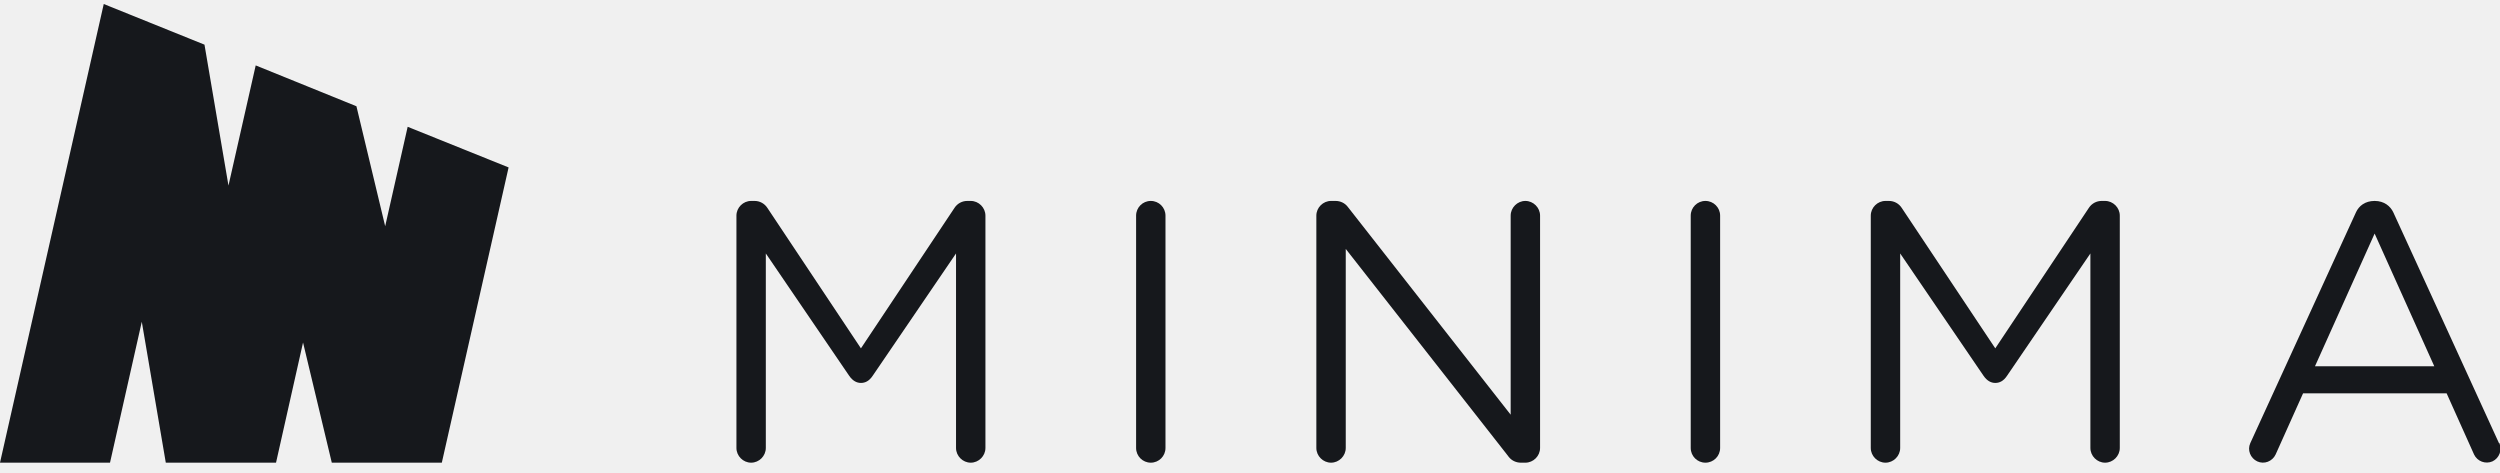
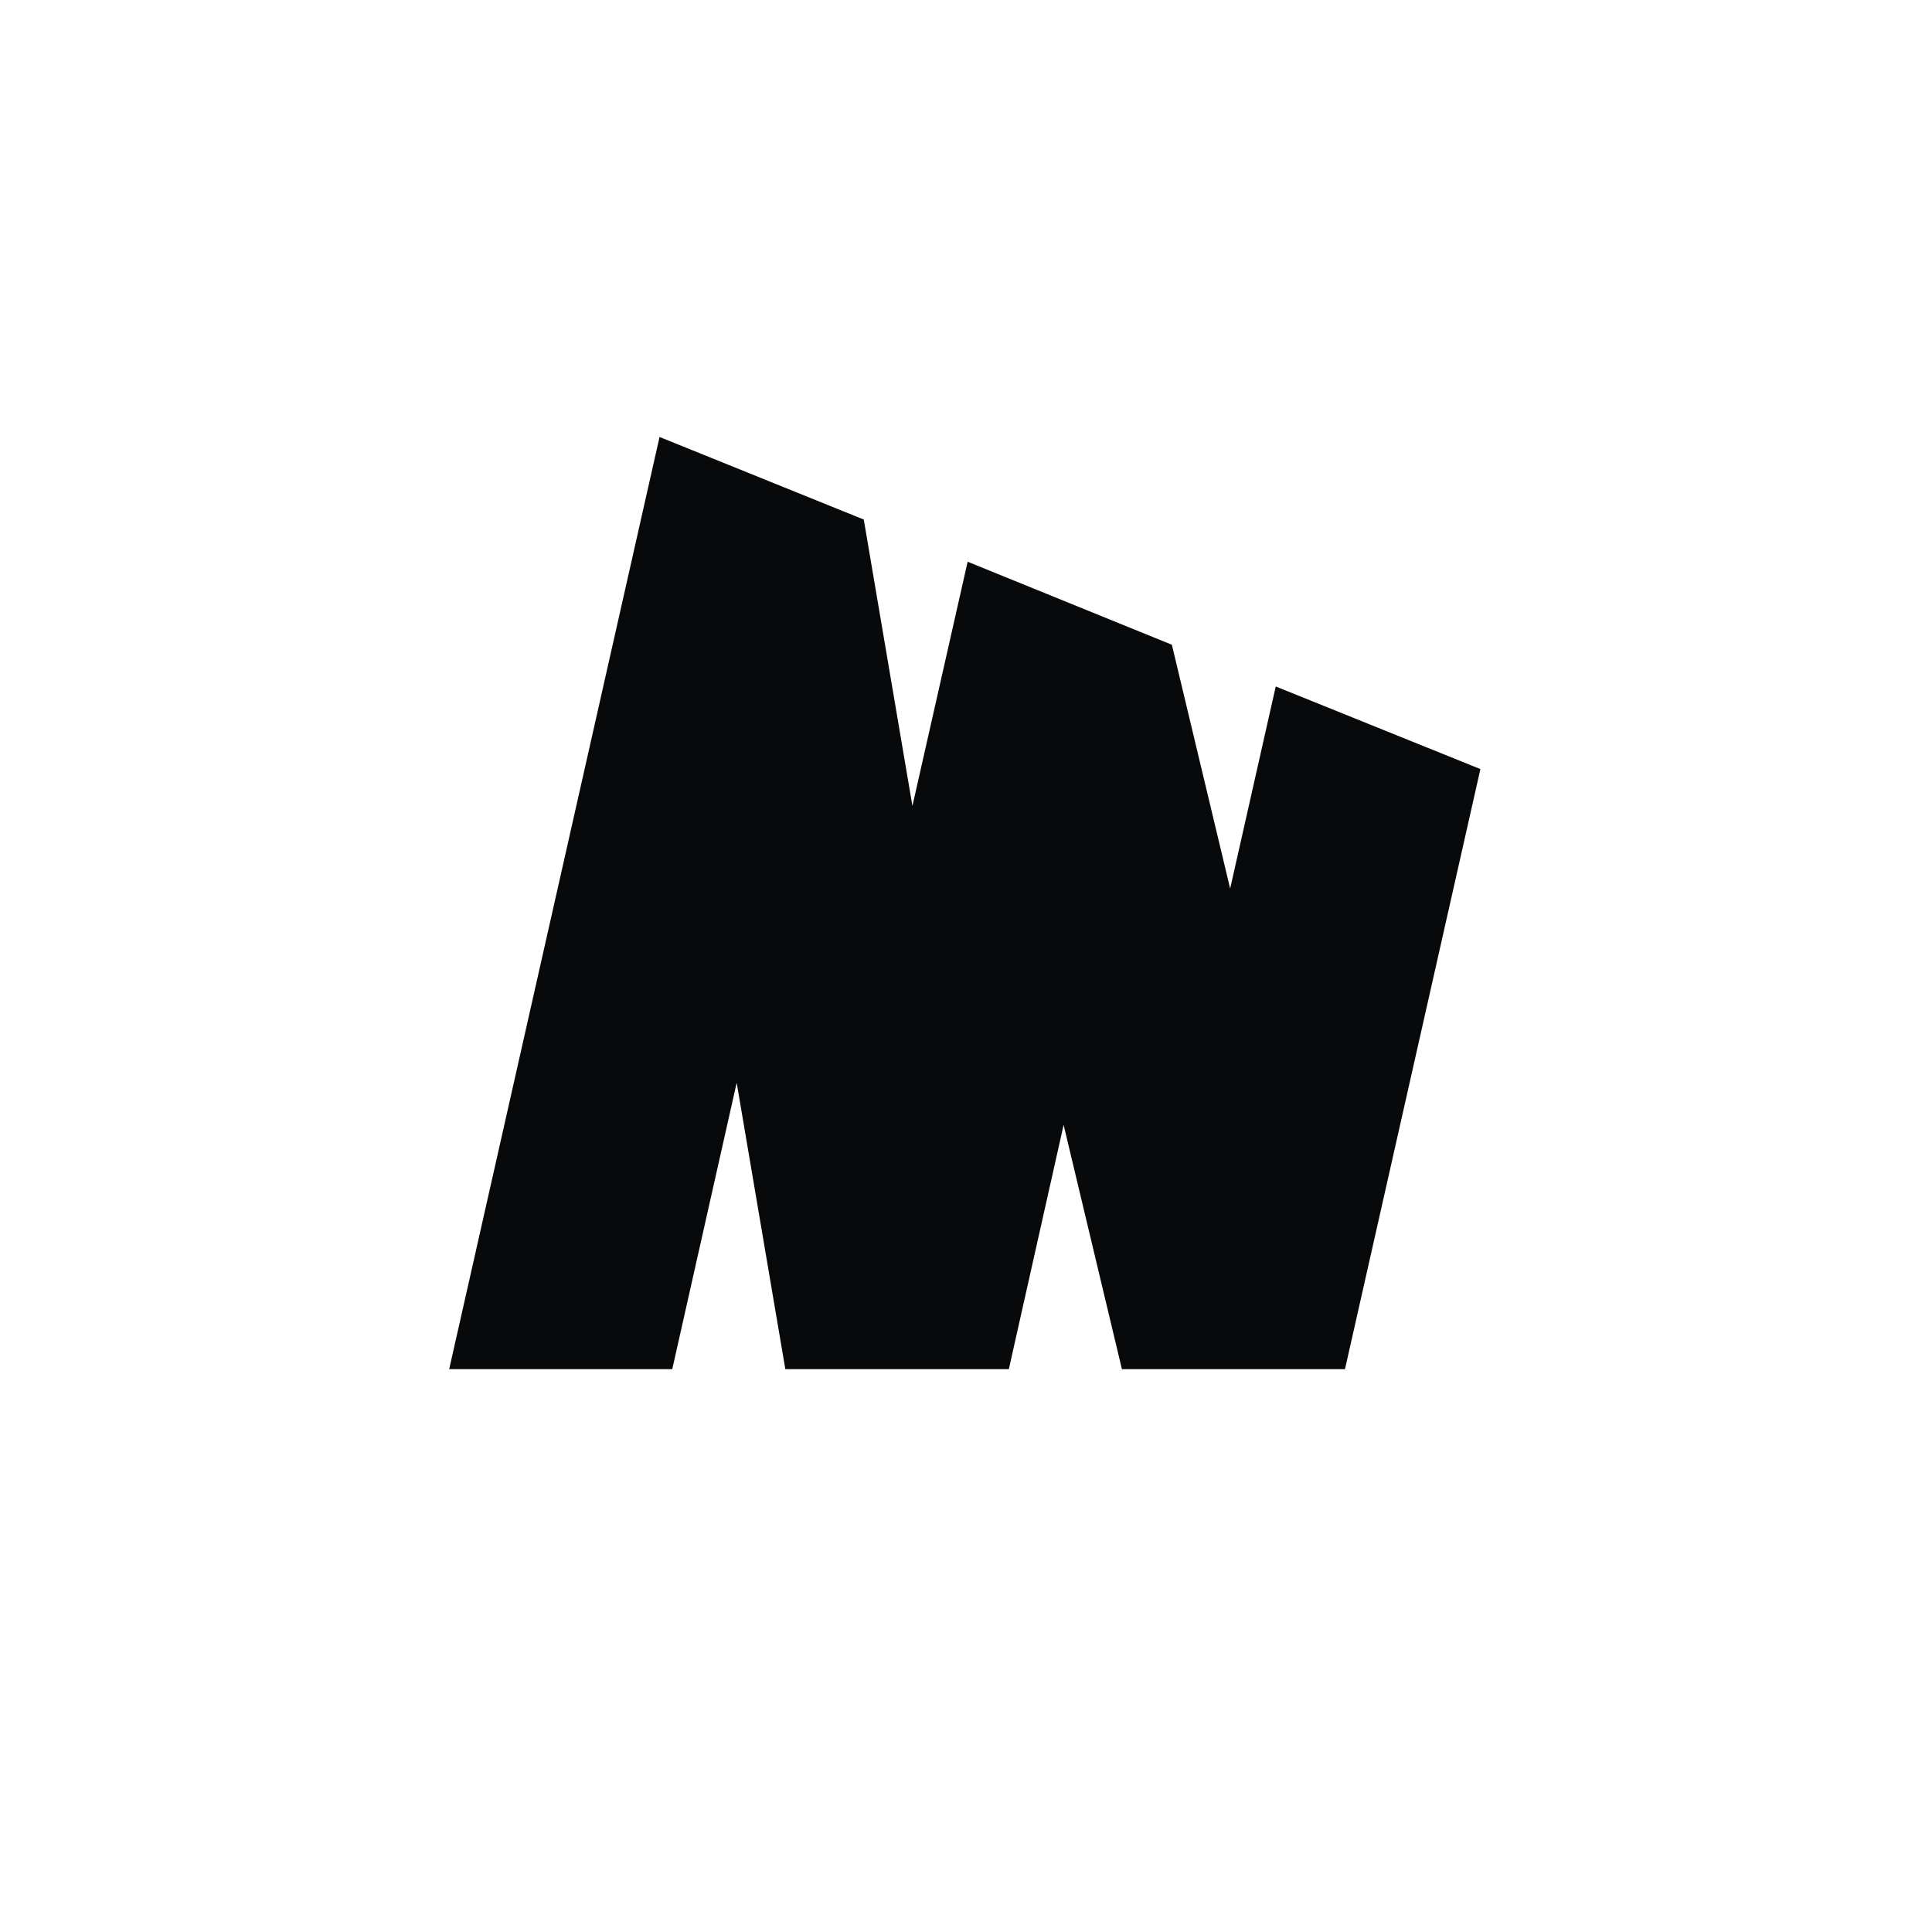
- <svg xmlns="http://www.w3.org/2000/svg" width="180" height="34" viewBox="0 0 180 34" fill="none">
-   <g clip-path="url(#clip0_5475_532)">
-     <path d="M29.352 9.129L27.733 16.288L25.663 7.65L18.411 4.709L16.45 13.362L14.723 3.215L7.47 0.289L0 33.313H7.921L10.209 23.166L11.937 33.313H19.874L21.819 24.66L23.889 33.313H31.811L36.619 12.055L29.352 9.129Z" fill="#16181C" />
-     <path d="M83.915 15.525C83.915 14.941 83.442 14.467 82.857 14.467C82.273 14.467 81.799 14.941 81.799 15.525V32.255C81.799 32.84 82.273 33.313 82.857 33.313C83.442 33.313 83.915 32.84 83.915 32.255V15.525Z" fill="#16181C" />
-     <path d="M123.849 15.525C123.849 14.941 123.375 14.467 122.791 14.467C122.206 14.467 121.732 14.941 121.732 15.525V32.255C121.732 32.84 122.206 33.313 122.791 33.313C123.375 33.313 123.849 32.84 123.849 32.255V15.525Z" fill="#16181C" />
-     <path d="M61.987 25.081L55.248 14.965C55.046 14.654 54.703 14.467 54.33 14.467H54.081C53.505 14.467 53.023 14.949 53.023 15.525V32.255C53.023 32.831 53.505 33.313 54.081 33.313C54.657 33.313 55.139 32.831 55.139 32.255V18.249L61.131 27.042C61.395 27.431 61.691 27.571 61.987 27.571C62.282 27.571 62.578 27.446 62.843 27.042L68.834 18.249V32.255C68.834 32.831 69.317 33.313 69.893 33.313C70.468 33.313 70.951 32.831 70.951 32.255V15.525C70.951 14.949 70.468 14.467 69.893 14.467H69.644C69.27 14.467 68.928 14.654 68.725 14.965L61.987 25.081Z" fill="#16181C" />
-     <path d="M143.66 25.081L136.922 14.965C136.719 14.654 136.377 14.467 136.004 14.467H135.755C135.179 14.467 134.696 14.949 134.696 15.525V32.255C134.696 32.831 135.179 33.313 135.755 33.313C136.33 33.313 136.813 32.831 136.813 32.255V18.249L142.805 27.042C143.069 27.431 143.365 27.571 143.66 27.571C143.956 27.571 144.252 27.446 144.516 27.042L150.508 18.249V32.255C150.508 32.831 150.991 33.313 151.566 33.313C152.142 33.313 152.625 32.831 152.625 32.255V15.525C152.625 14.949 152.142 14.467 151.566 14.467H151.317C150.944 14.467 150.602 14.654 150.399 14.965L143.66 25.081Z" fill="#16181C" />
-     <path d="M108.768 29.858L97.034 14.887C96.832 14.622 96.505 14.467 96.162 14.467H95.836C95.26 14.467 94.777 14.949 94.777 15.525V32.255C94.777 32.831 95.26 33.313 95.836 33.313C96.411 33.313 96.894 32.831 96.894 32.255V17.922L108.473 32.691L108.628 32.893C108.831 33.158 109.157 33.313 109.5 33.313H109.827C110.402 33.313 110.885 32.831 110.885 32.255V15.525C110.885 14.949 110.402 14.467 109.827 14.467C109.251 14.467 108.768 14.949 108.768 15.525V29.858Z" fill="#16181C" />
-     <path d="M179.922 31.897C179.922 31.897 172.514 15.696 172.312 15.276C172.109 14.856 171.674 14.467 170.973 14.467C170.273 14.467 169.837 14.84 169.635 15.276C169.433 15.712 162.025 31.897 162.025 31.897C161.791 32.395 162.025 32.987 162.523 33.22C163.021 33.453 163.612 33.22 163.845 32.722L165.822 28.318H176.156L178.132 32.722C178.366 33.22 178.957 33.438 179.455 33.22C179.953 32.987 180.171 32.395 179.953 31.897H179.922ZM170.973 26.372H166.678L170.973 16.817L175.269 26.372H170.973Z" fill="#16181C" />
-   </g>
-   <defs>
-     <clipPath id="clip0_5475_532">
-       <rect width="180" height="33.024" fill="#16181C" transform="translate(0 0.289062)" />
-     </clipPath>
-   </defs>
+ <svg xmlns="http://www.w3.org/2000/svg" width="512" height="512" viewBox="0 0 512 512" fill="none">
+   <rect width="512" height="512" fill="white" />
+   <path d="M338.084 181.925L326.005 235.478L310.558 170.866L256.436 148.863L241.802 213.591L228.91 137.686L174.788 115.8L119.04 362.84H178.156L195.229 286.935L208.121 362.84H267.354L281.871 298.111L297.318 362.84H356.434L392.322 203.812L338.084 181.925Z" fill="#08090B" />
</svg>
